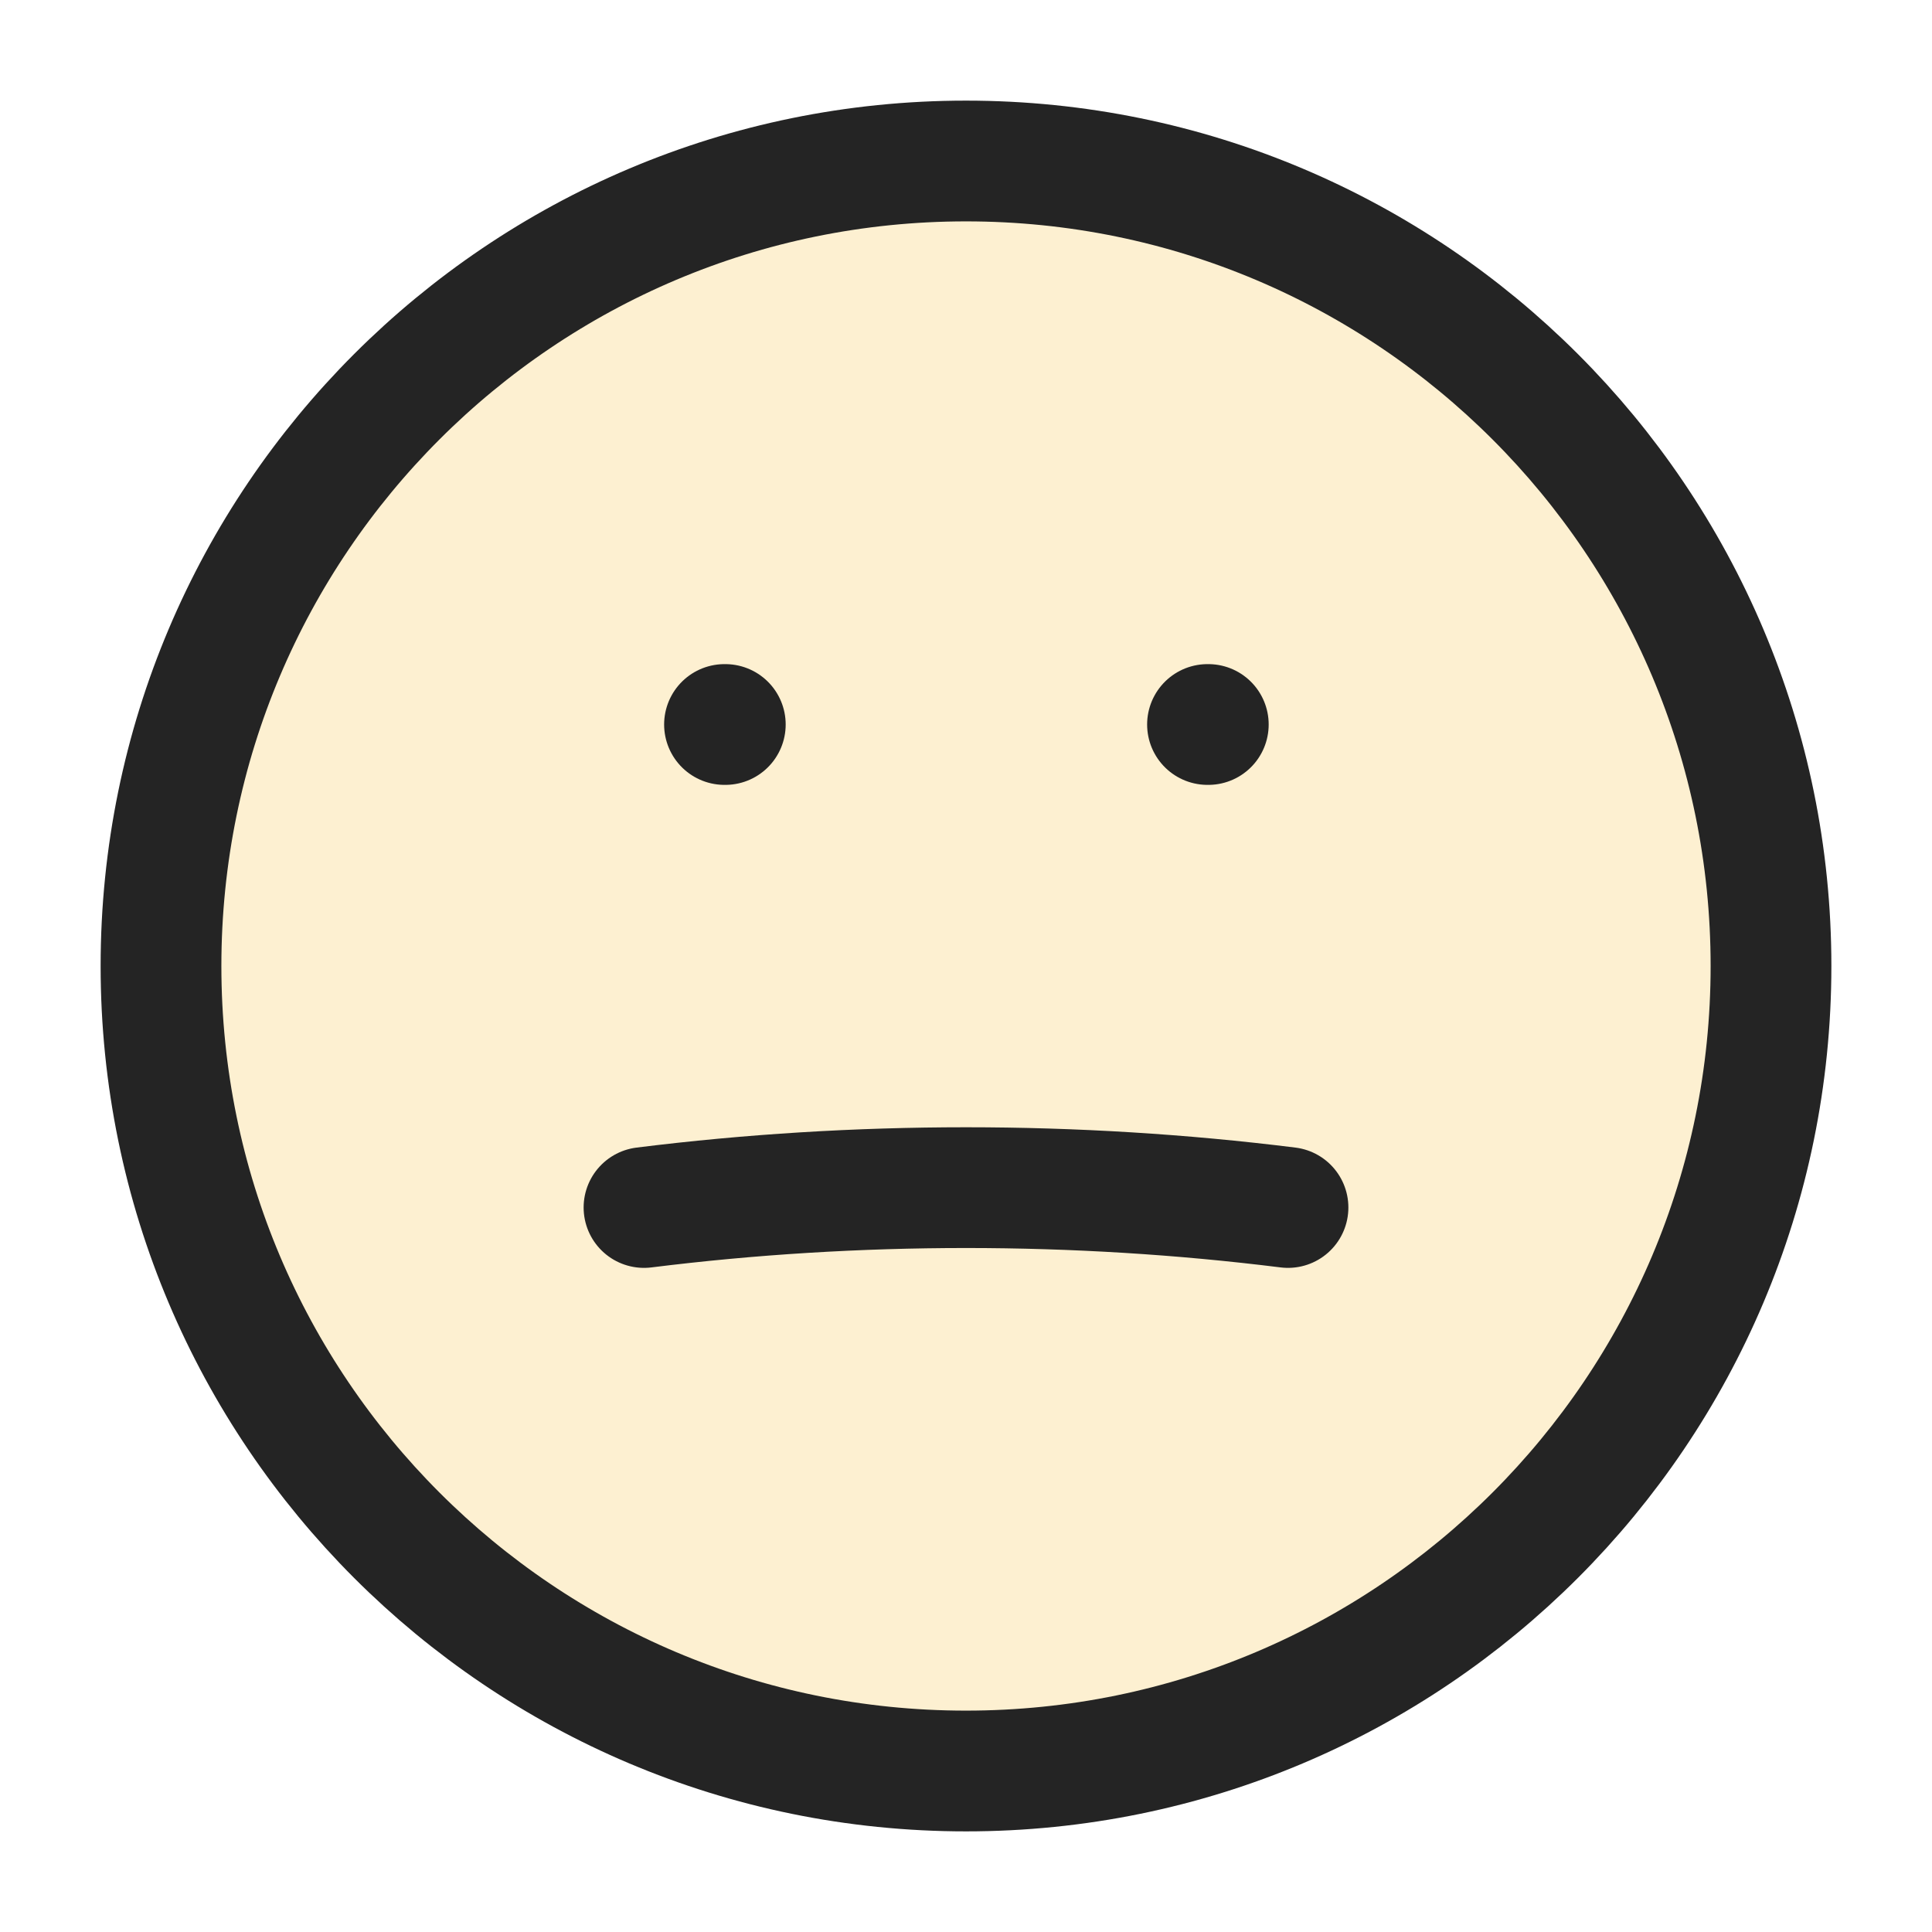
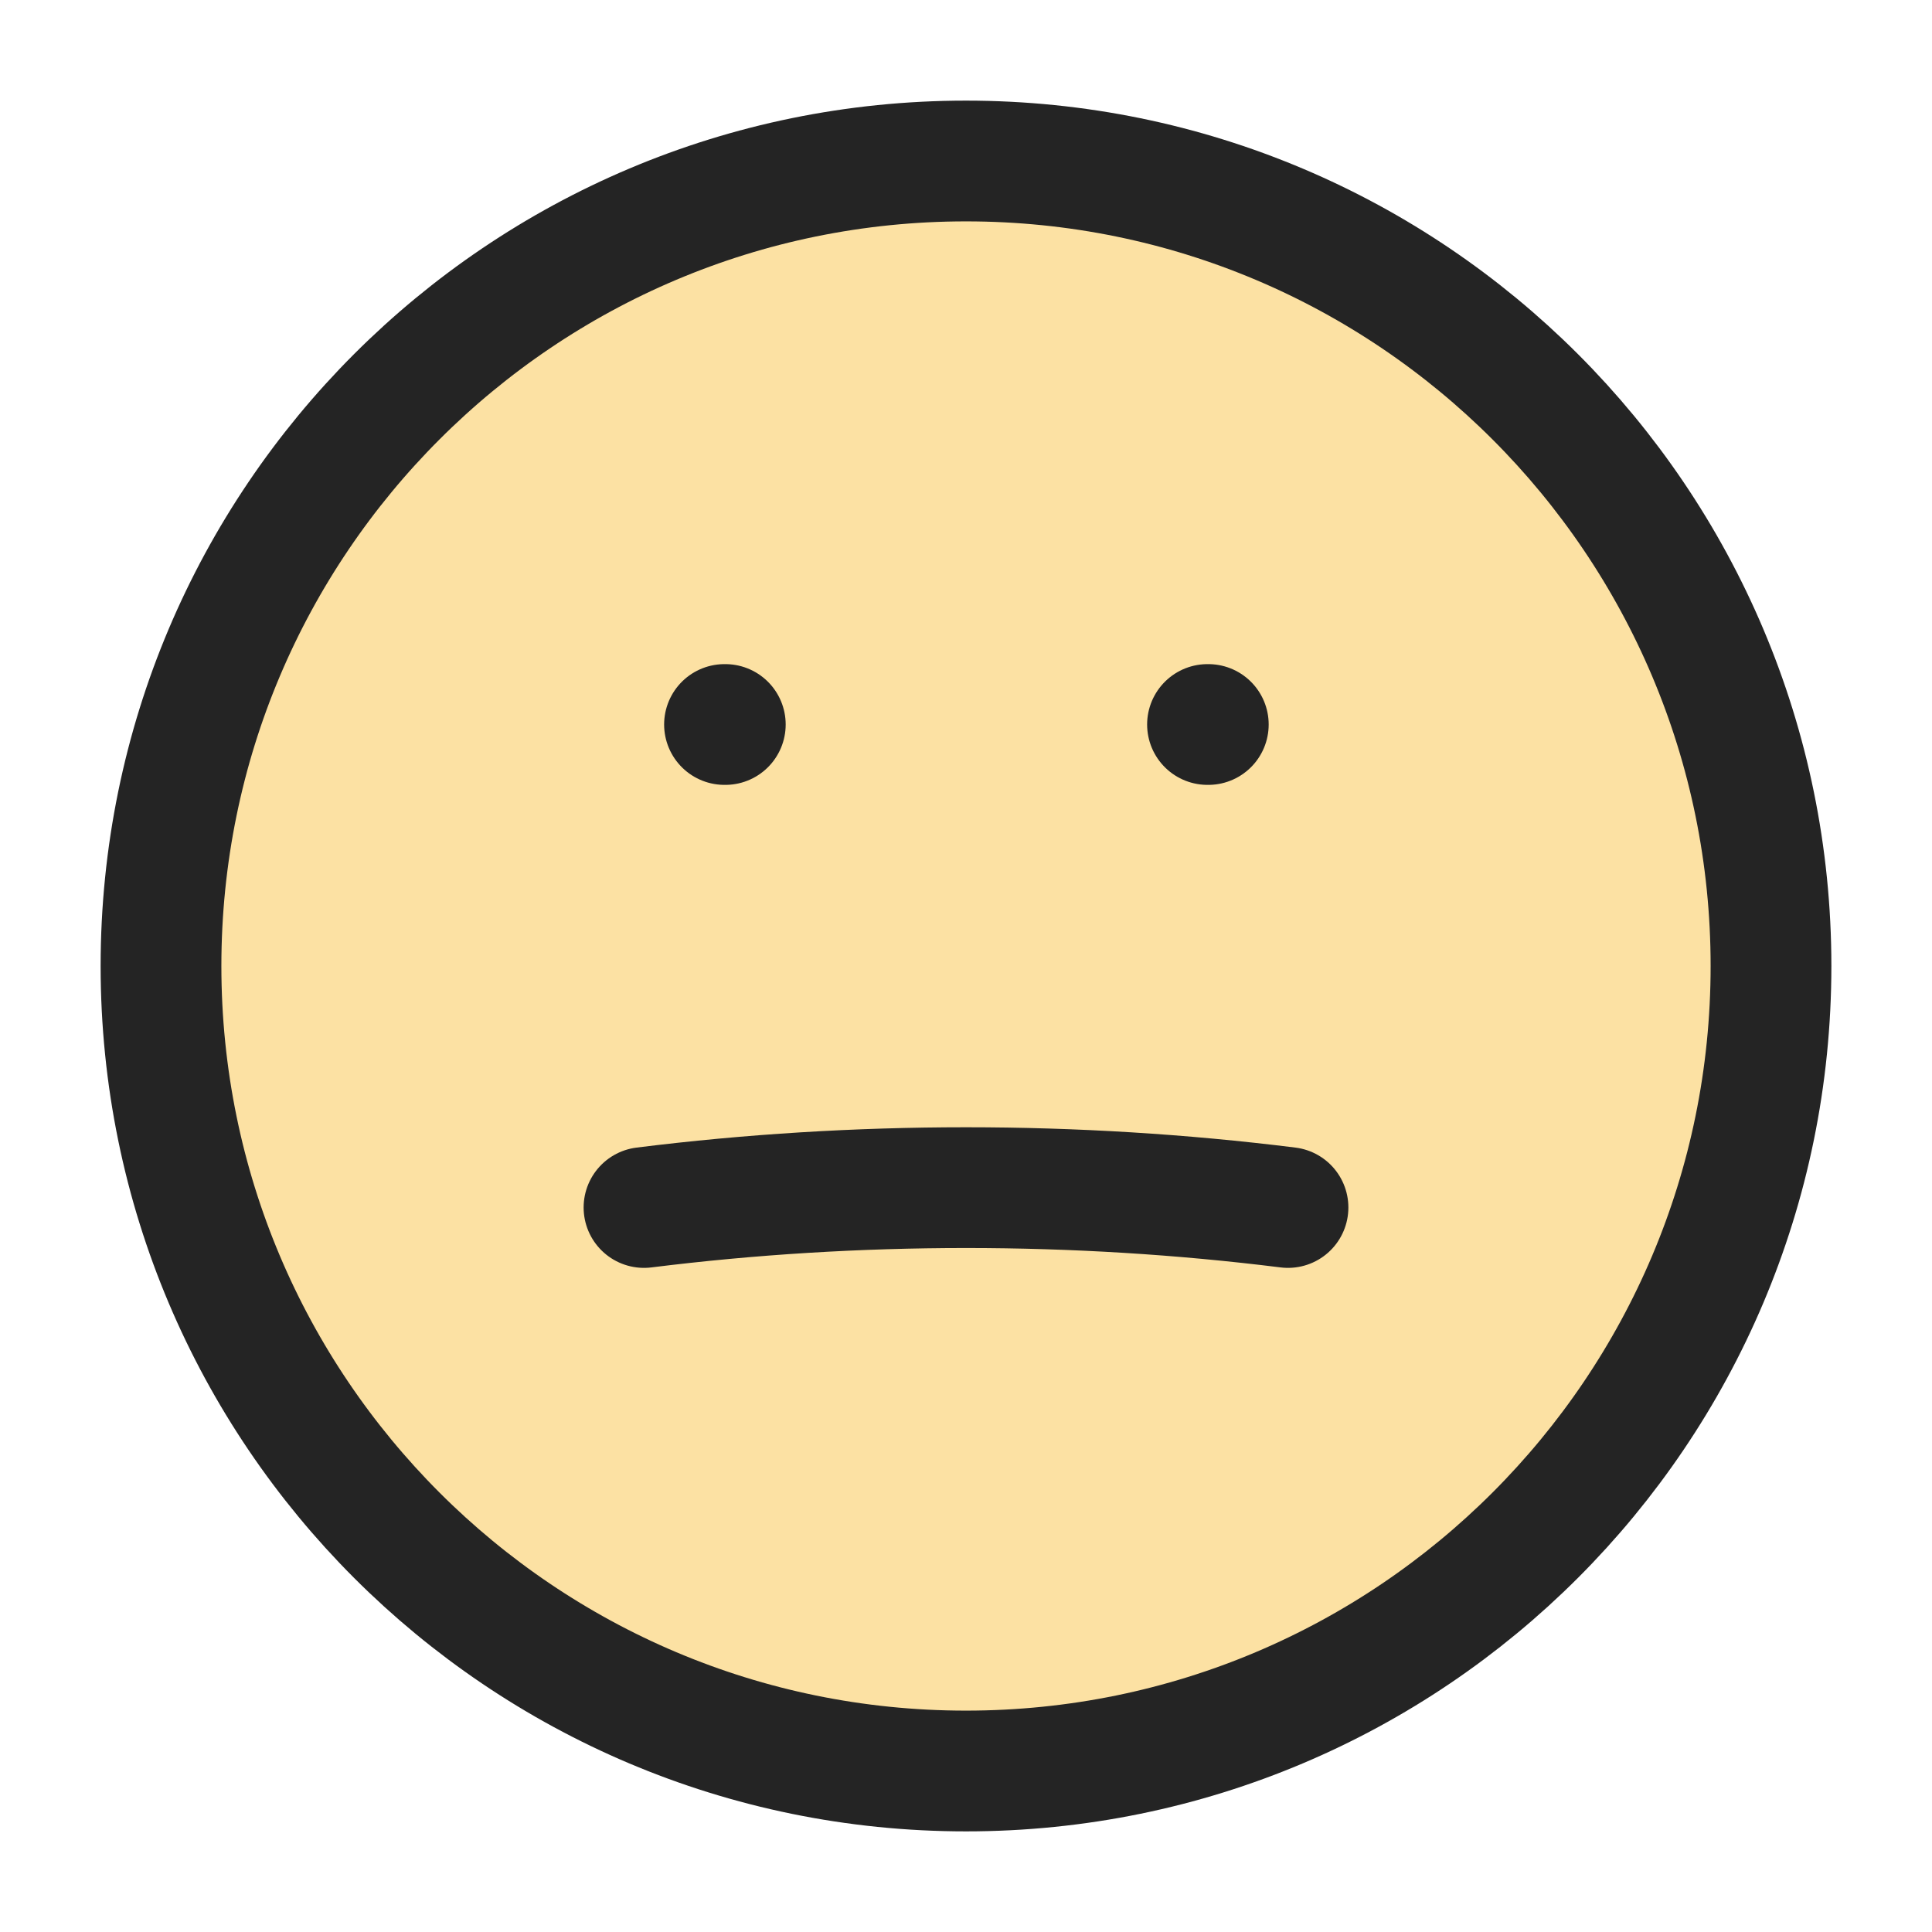
<svg xmlns="http://www.w3.org/2000/svg" width="24" height="24" viewBox="0 0 24 24" fill="none">
-   <path d="M12 22C17.523 22 22 17.523 22 12C22 6.477 17.523 2 12 2C6.477 2 2 6.477 2 12C2 17.523 6.477 22 12 22Z" fill="#FDF0D1" stroke="#242424" stroke-width="1.5" stroke-linecap="round" stroke-linejoin="round" />
+   <path d="M12 22C17.523 22 22 17.523 22 12C22 6.477 17.523 2 12 2C6.477 2 2 6.477 2 12C2 17.523 6.477 22 12 22Z" fill="#FCE1A3" stroke="#242424" stroke-width="1.5" stroke-linecap="round" stroke-linejoin="round" />
  <path d="M8 15C10.636 14.671 13.364 14.671 16 15" stroke="#242424" stroke-width="1.5" stroke-linecap="round" stroke-linejoin="round" />
  <path d="M9 9H9.01" stroke="#242424" stroke-width="1.5" stroke-linecap="round" stroke-linejoin="round" />
  <path d="M15 9H15.01" stroke="#242424" stroke-width="1.5" stroke-linecap="round" stroke-linejoin="round" />
</svg>
